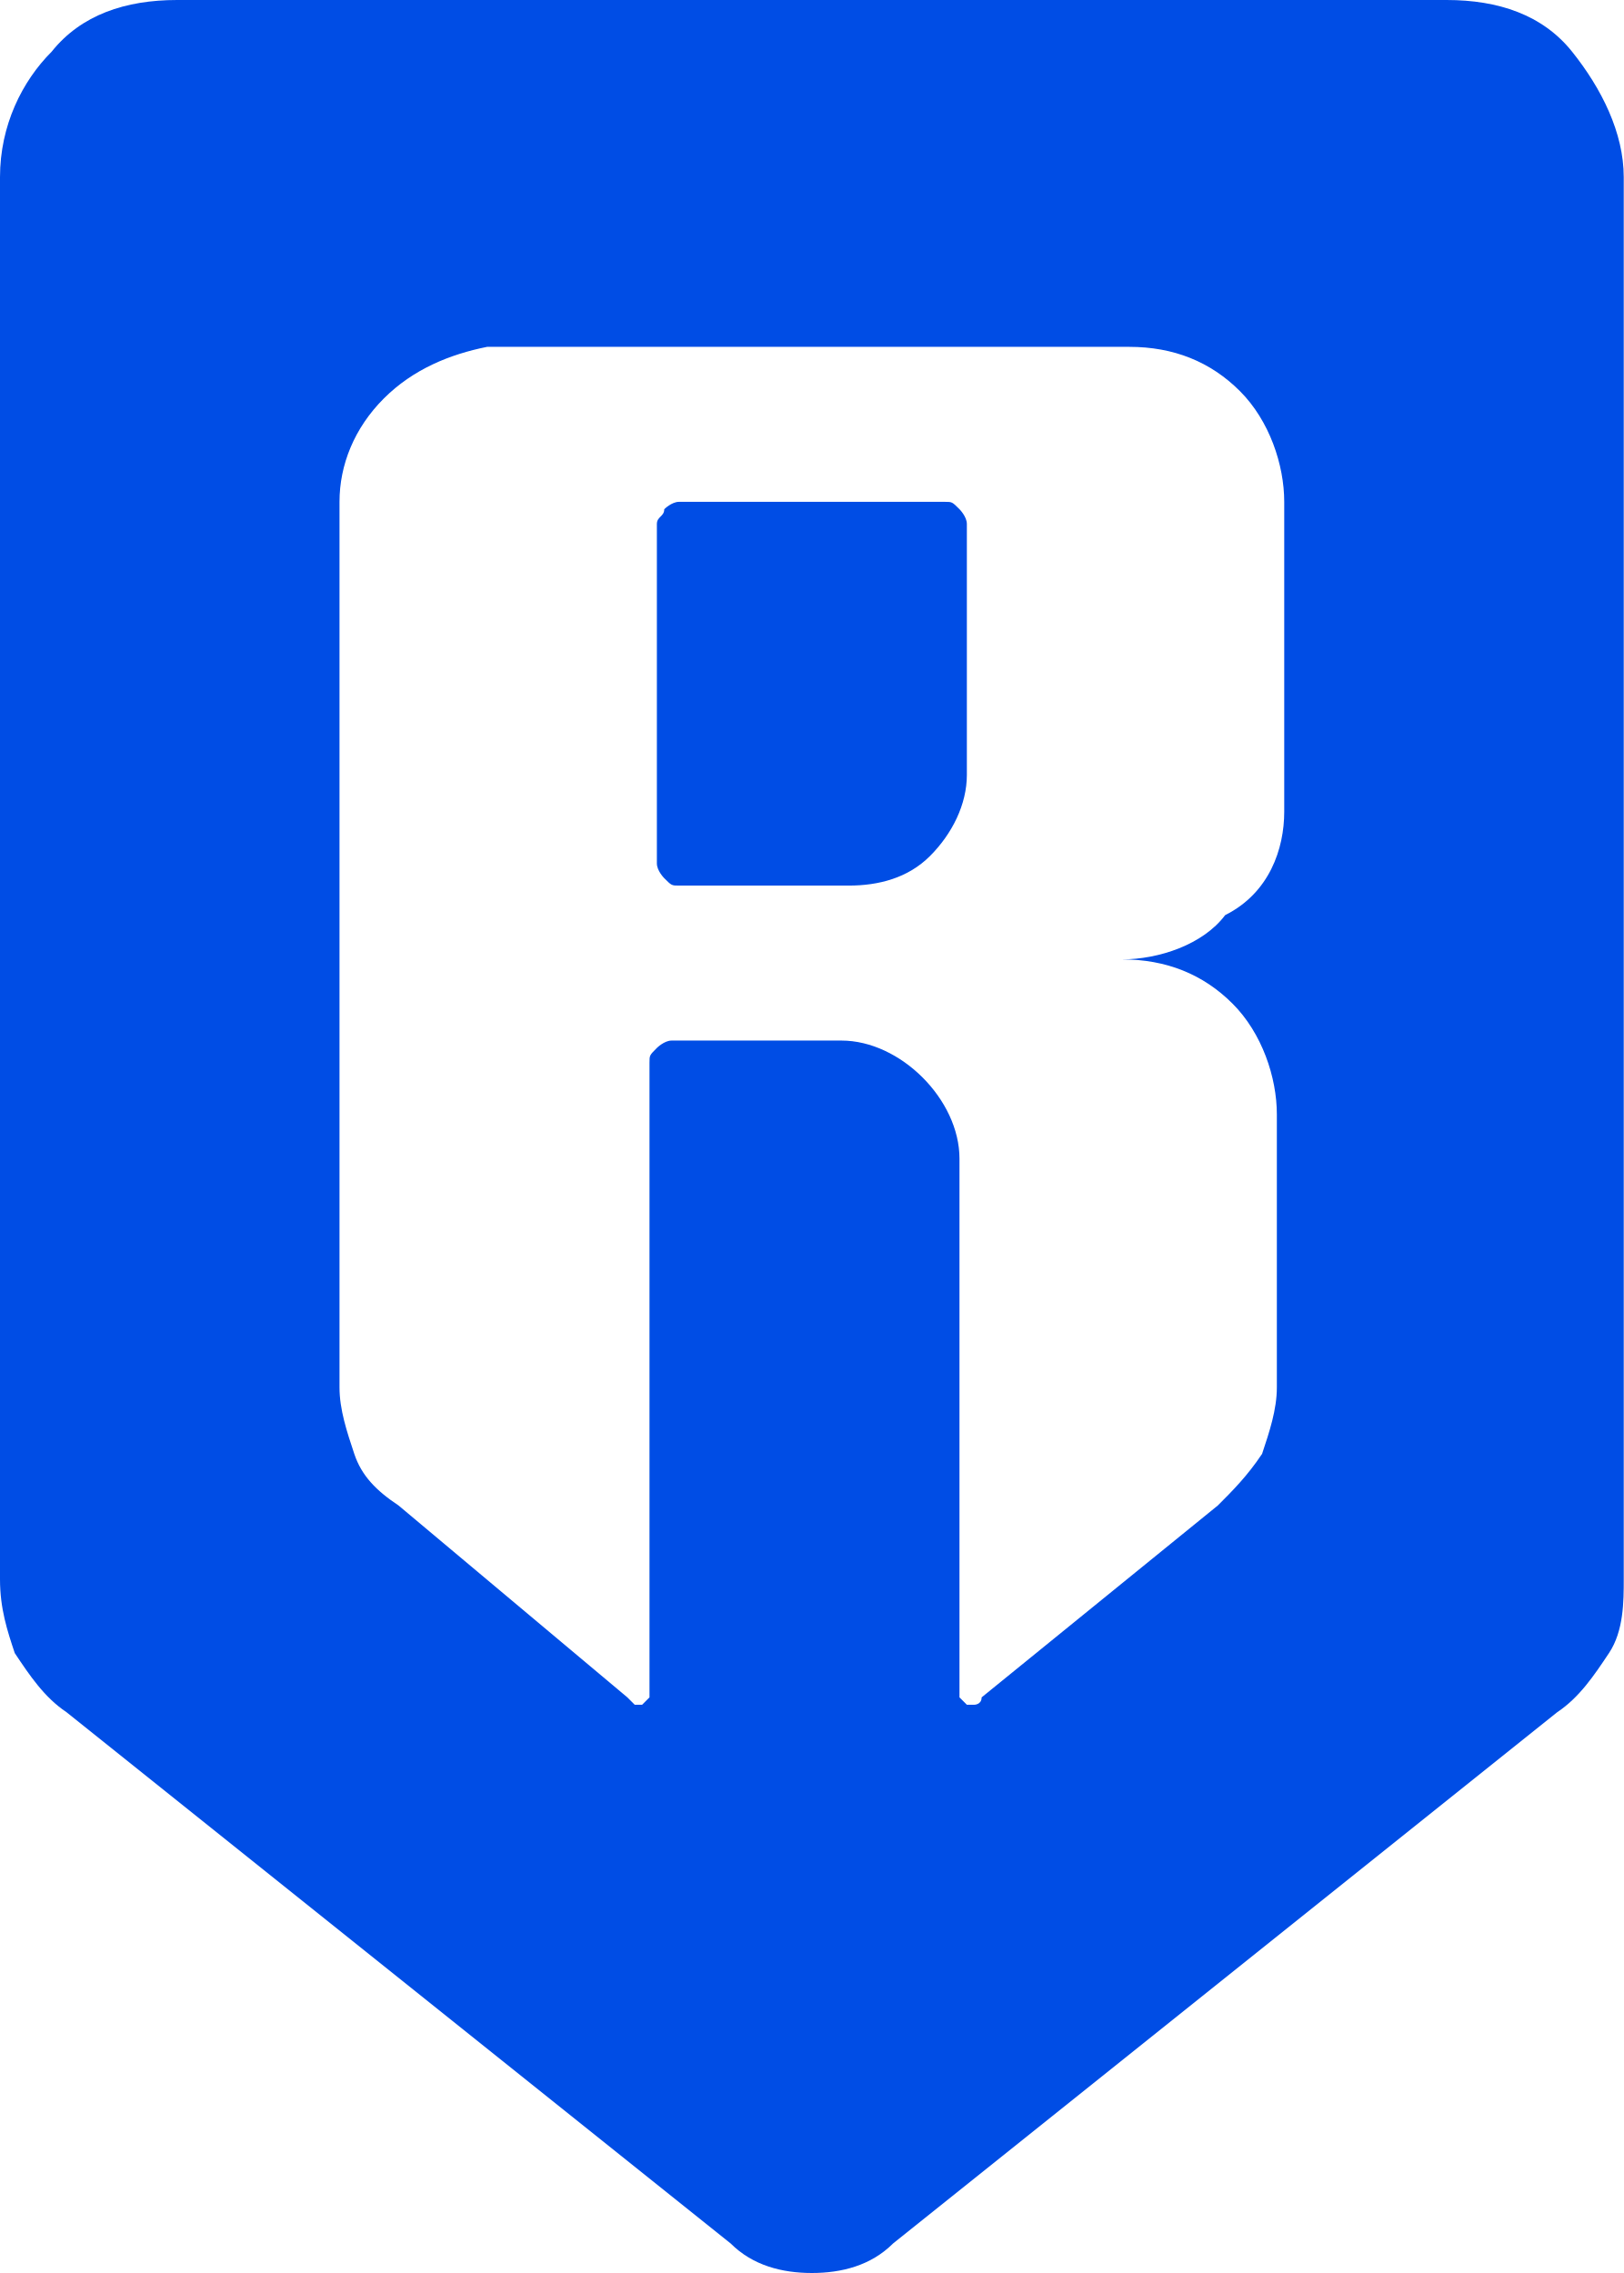
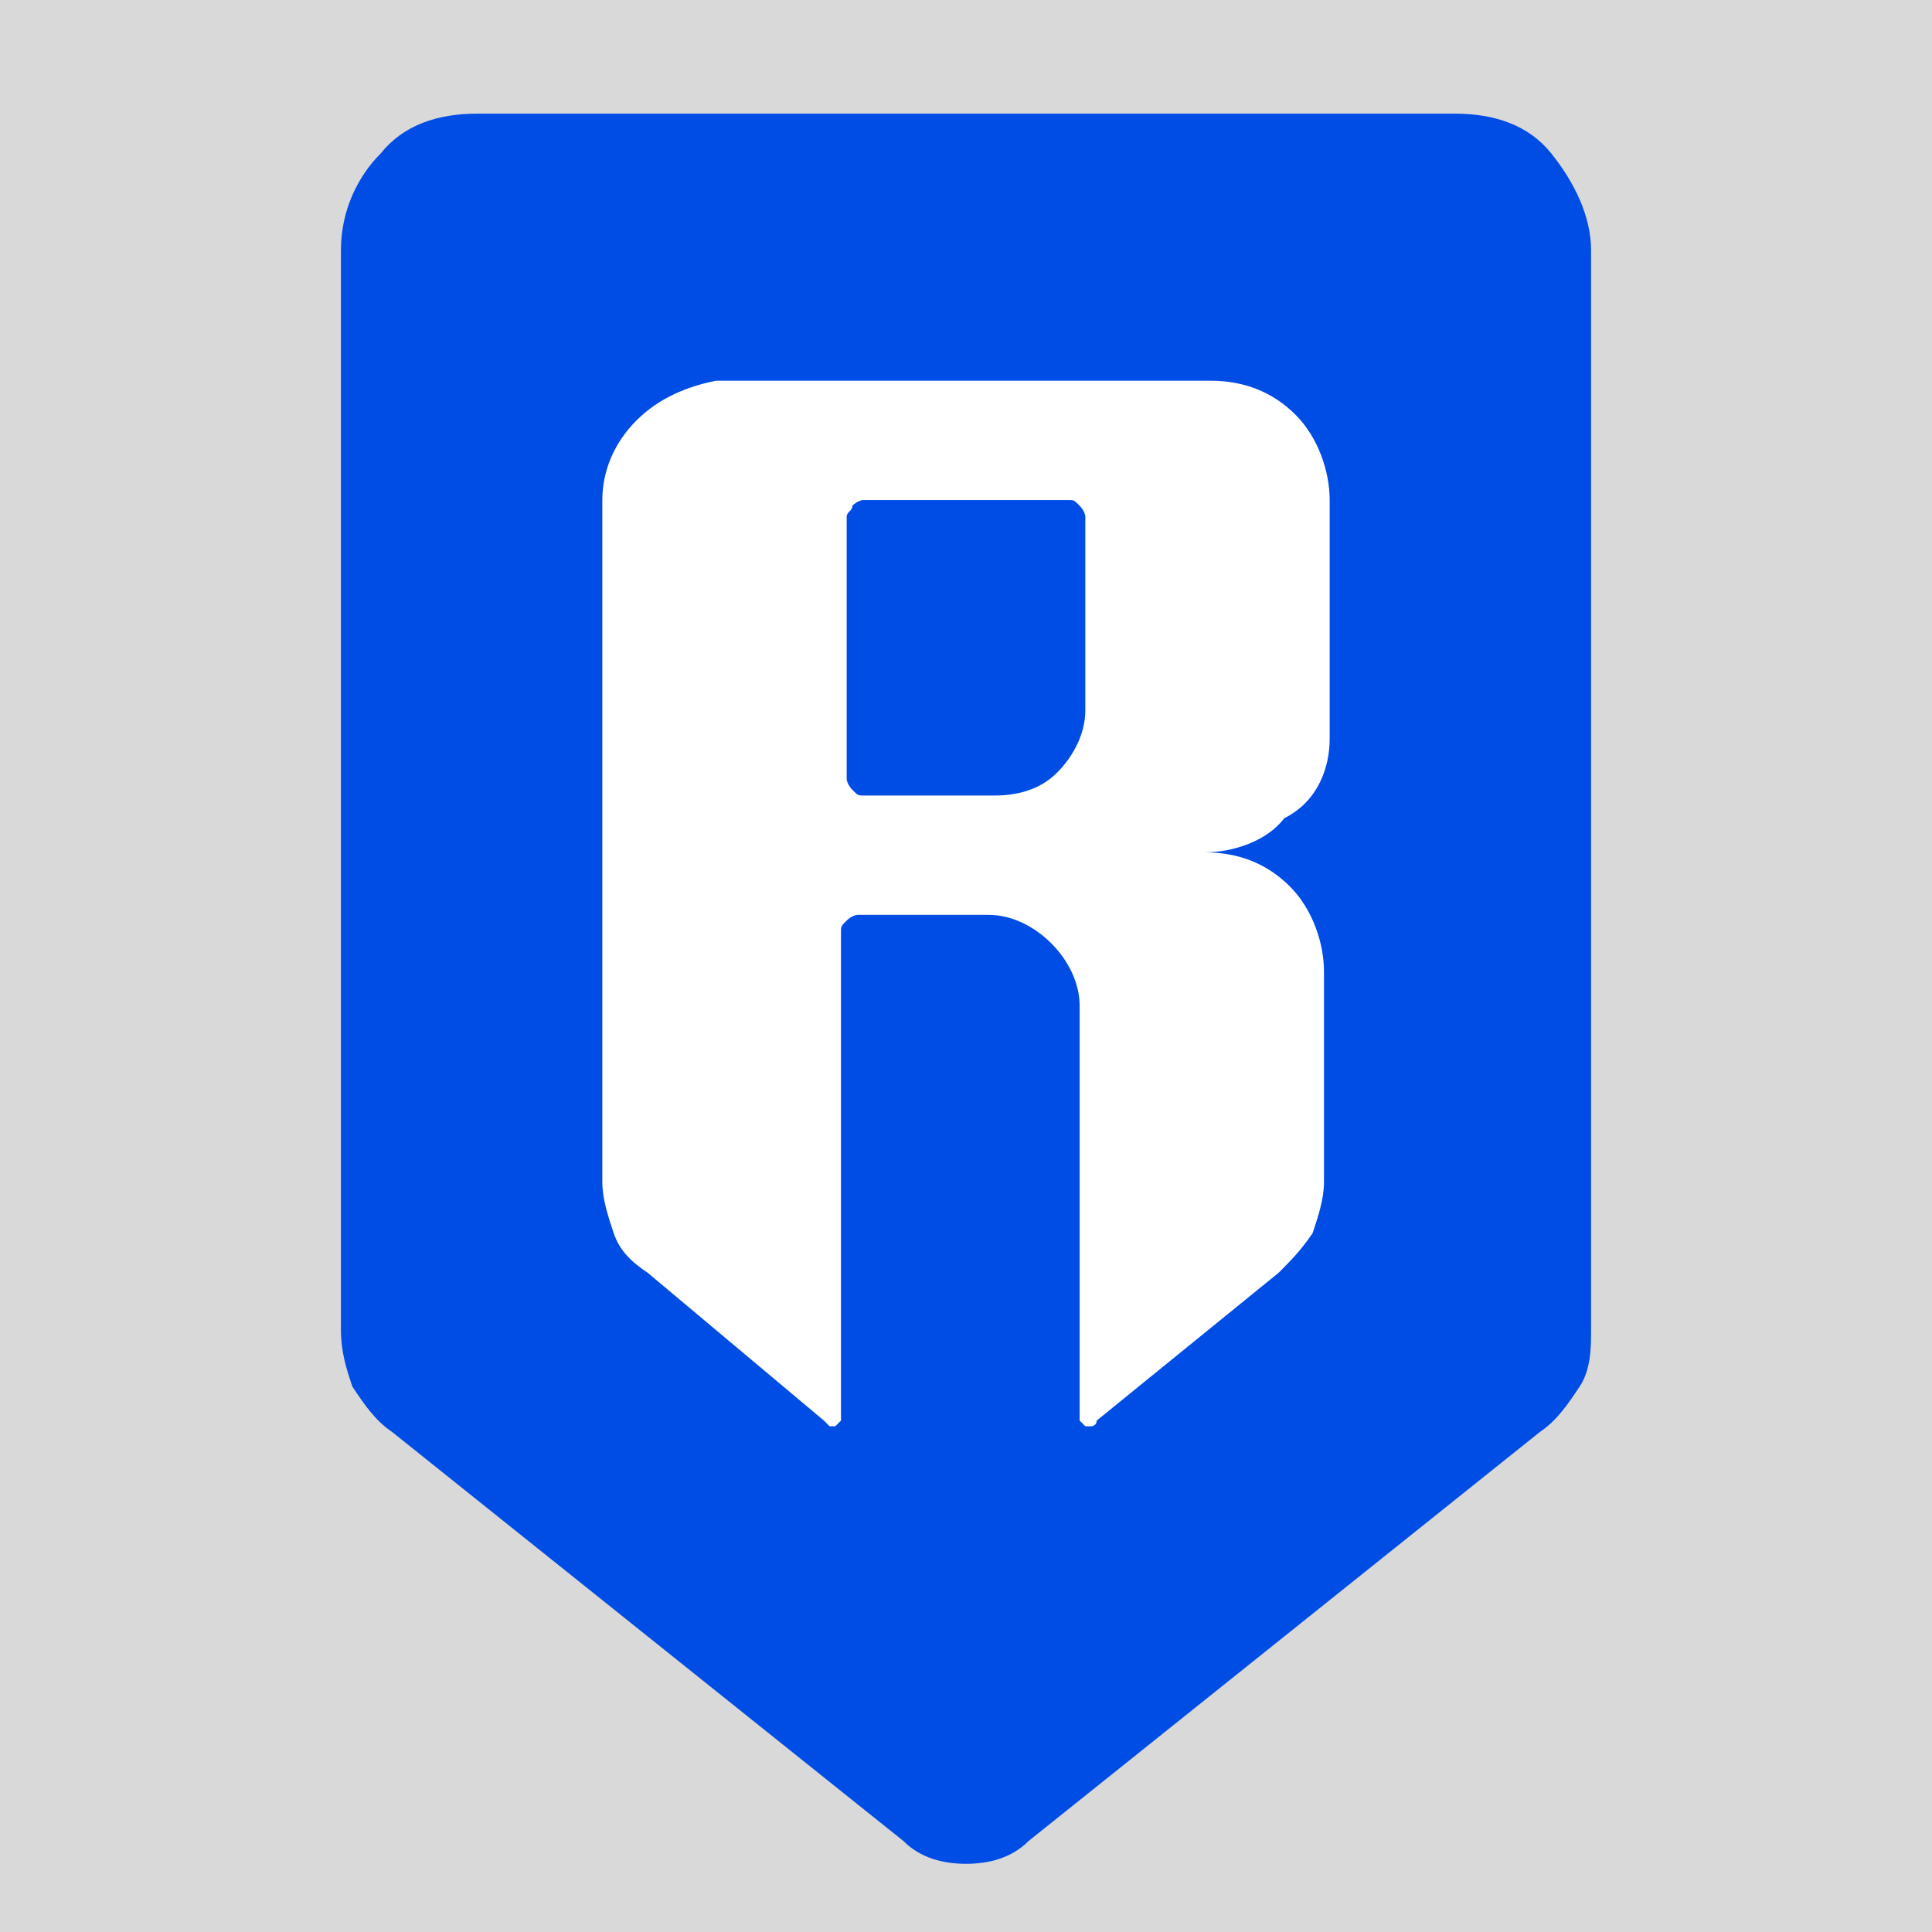
- <svg xmlns="http://www.w3.org/2000/svg" version="1.1" id="Layer_1" x="0px" y="0px" viewBox="0 0 22 30.8" style="enable-background:new 0 0 22 30.8;" xml:space="preserve">
-   <style type="text/css">
- 	.st0{fill-rule:evenodd;clip-rule:evenodd;fill:#004DE5;}
- 	.st1{fill:url(#SVGID_1_);}
- </style>
-   <path class="st0" d="M0,2.4v19c0,0.4,0.1,0.7,0.2,1c0.2,0.3,0.4,0.6,0.7,0.8l9,7.2c0.3,0.3,0.7,0.4,1.1,0.4s0.8-0.1,1.1-0.4l9-7.2  c0.3-0.2,0.5-0.5,0.7-0.8c0.2-0.3,0.2-0.7,0.2-1v-19c0-0.6-0.3-1.2-0.7-1.7C20.9,0.2,20.3,0,19.6,0H2.4C1.7,0,1.1,0.2,0.7,0.7  C0.3,1.1,0,1.7,0,2.4z" />
-   <linearGradient id="SVGID_1_" gradientUnits="userSpaceOnUse" x1="11" y1="27.233" x2="11" y2="8.9" gradientTransform="matrix(1 0 0 -1 0 32)">
-     <stop offset="0" style="stop-color:#FFFFFF" />
-     <stop offset="0.458" style="stop-color:#FFFFFF" />
-     <stop offset="1" style="stop-color:#FFFFFF" />
-   </linearGradient>
-   <path class="st1" d="M17.4,11V6.8c0-0.5-0.2-1.1-0.6-1.5c-0.4-0.4-0.9-0.6-1.5-0.6H6.6C6.1,4.8,5.6,5,5.2,5.4  C4.8,5.8,4.6,6.3,4.6,6.8v12c0,0.3,0.1,0.6,0.2,0.9c0.1,0.3,0.3,0.5,0.6,0.7L8.5,23c0,0,0.1,0.1,0.1,0.1c0,0,0.1,0,0.1,0  c0,0,0.1-0.1,0.1-0.1c0,0,0-0.1,0-0.1v-8.5c0-0.1,0-0.1,0.1-0.2c0,0,0.1-0.1,0.2-0.1h2.3c0.4,0,0.8,0.2,1.1,0.5  c0.3,0.3,0.5,0.7,0.5,1.1v7.2c0,0,0,0.1,0,0.1c0,0,0.1,0.1,0.1,0.1c0,0,0.1,0,0.1,0c0,0,0.1,0,0.1-0.1l3.2-2.6  c0.2-0.2,0.4-0.4,0.6-0.7c0.1-0.3,0.2-0.6,0.2-0.9v-3.7c0-0.5-0.2-1.1-0.6-1.5c-0.4-0.4-0.9-0.6-1.5-0.6c0.5,0,1.1-0.2,1.4-0.6  C17.2,12.1,17.4,11.5,17.4,11z M11.5,12H9.2c-0.1,0-0.1,0-0.2-0.1c0,0-0.1-0.1-0.1-0.2V7.1C8.9,7,9,7,9,6.9c0,0,0.1-0.1,0.2-0.1h3.6  c0.1,0,0.1,0,0.2,0.1c0,0,0.1,0.1,0.1,0.2v3.4c0,0.4-0.2,0.8-0.5,1.1C12.3,11.9,11.9,12,11.5,12z" />
+ <svg xmlns="http://www.w3.org/2000/svg" width="34" height="34" viewBox="0 0 34 34" fill="none">
+   <rect width="34" height="34" fill="#D9D9D9" />
+   <path fill-rule="evenodd" clip-rule="evenodd" d="M6 4.4V23.4C6 23.8 6.1 24.1 6.2 24.4C6.4 24.7 6.6 25 6.9 25.2L15.9 32.4C16.2 32.7 16.6 32.8 17 32.8C17.4 32.8 17.8 32.7 18.1 32.4L27.1 25.2C27.4 25 27.6 24.7 27.8 24.4C28 24.1 28 23.7 28 23.4V4.4C28 3.8 27.7 3.2 27.3 2.7C26.9 2.2 26.3 2 25.6 2H8.4C7.7 2 7.1 2.2 6.7 2.7C6.3 3.1 6 3.7 6 4.4Z" fill="#004DE5" />
+   <path d="M23.4 13V8.8C23.4 8.3 23.2 7.7 22.8 7.3C22.4 6.9 21.9 6.7 21.3 6.7H12.6C12.1 6.8 11.6 7 11.2 7.4C10.8 7.8 10.6 8.3 10.6 8.8V20.8C10.6 21.1 10.7 21.4 10.8 21.7C10.9 22 11.1 22.2 11.4 22.4L14.5 25L14.6 25.1H14.7L14.8 25V24.9V16.4C14.8 16.3 14.8 16.3 14.9 16.2C14.9 16.2 15 16.1 15.1 16.1H17.4C17.8 16.1 18.2 16.3 18.5 16.6C18.8 16.9 19 17.3 19 17.7V24.9V25L19.1 25.1H19.2C19.2 25.1 19.3 25.1 19.3 25L22.5 22.4C22.7 22.2 22.9 22 23.1 21.7C23.2 21.4 23.3 21.1 23.3 20.8V17.1C23.3 16.6 23.1 16 22.7 15.6C22.3 15.2 21.8 15 21.2 15C21.7 15 22.3 14.8 22.6 14.4C23.2 14.1 23.4 13.5 23.4 13ZM17.5 14H15.2C15.1 14 15.1 14 15 13.9C15 13.9 14.9 13.8 14.9 13.7V9.1C14.9 9 15 9 15 8.9C15 8.9 15.1 8.8 15.2 8.8H18.8C18.9 8.8 18.9 8.8 19 8.9C19 8.9 19.1 9 19.1 9.1V12.5C19.1 12.9 18.9 13.3 18.6 13.6C18.3 13.9 17.9 14 17.5 14Z" fill="url(#paint0_linear_17_8)" />
+   <defs>
+     <linearGradient id="paint0_linear_17_8" x1="17" y1="6.767" x2="17" y2="25.1" gradientUnits="userSpaceOnUse">
+       <stop stop-color="white" />
+       <stop offset="0.458" stop-color="white" />
+       <stop offset="1" stop-color="white" />
+     </linearGradient>
+   </defs>
</svg>
